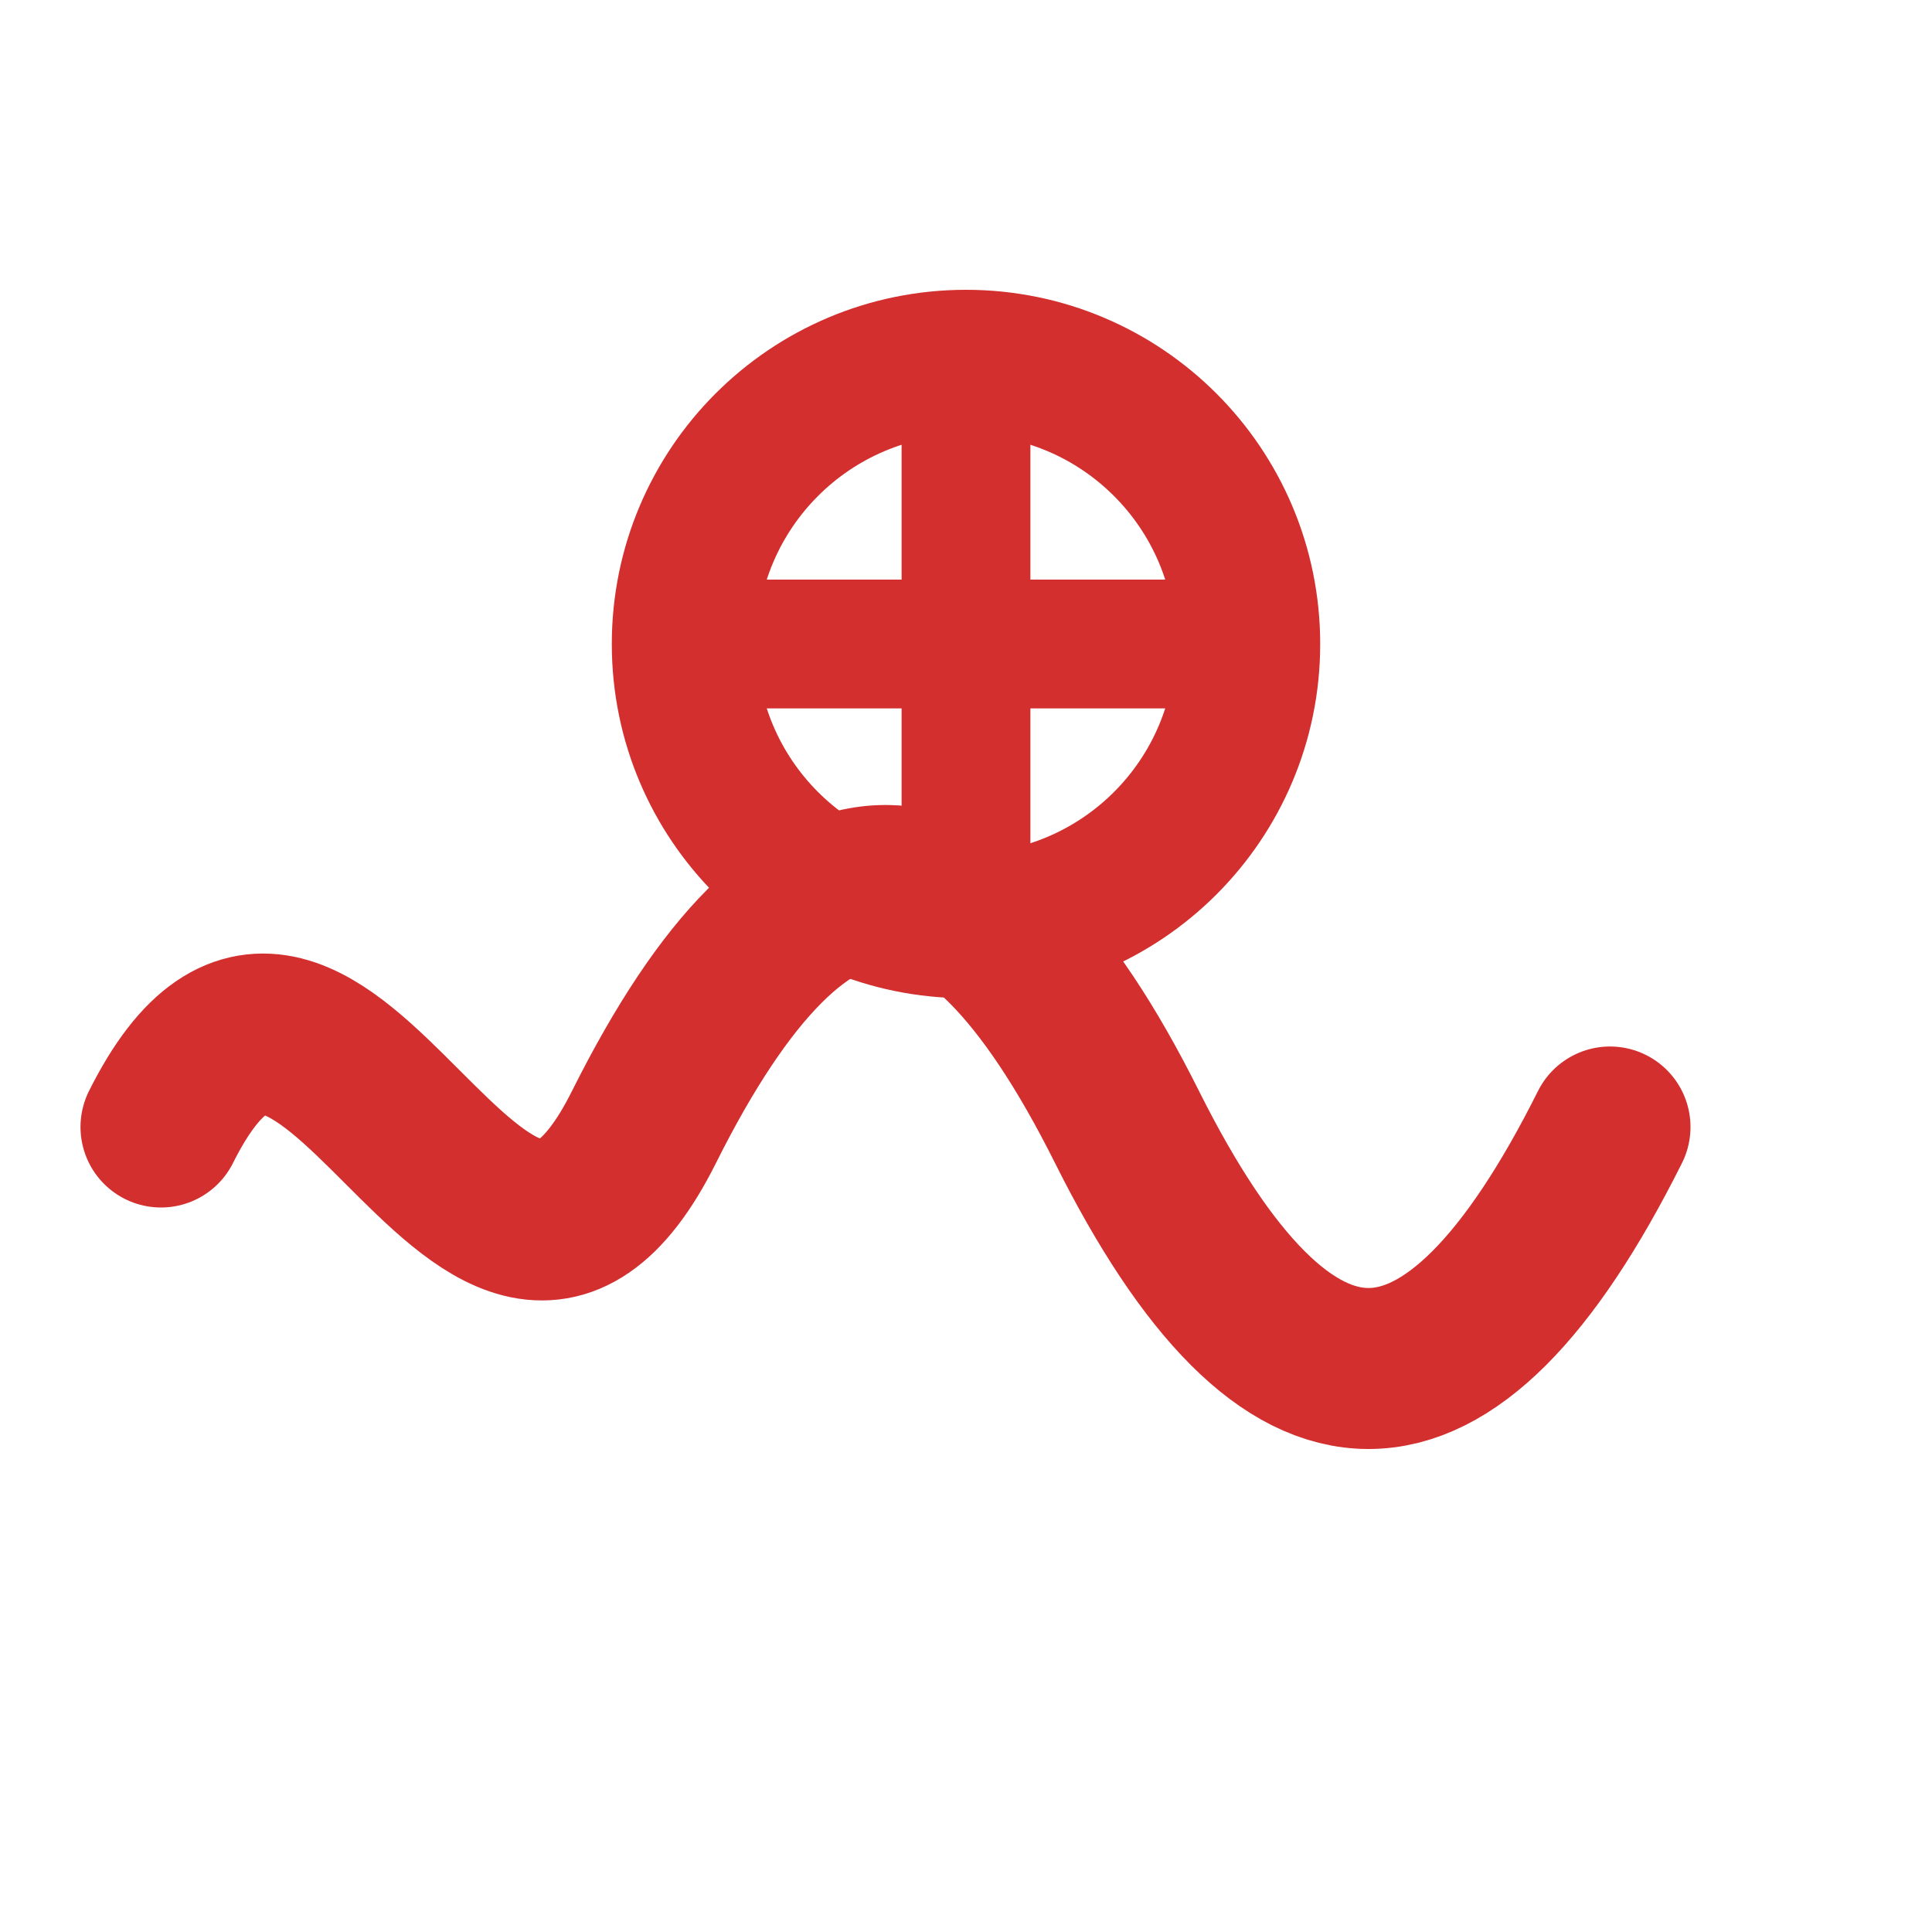
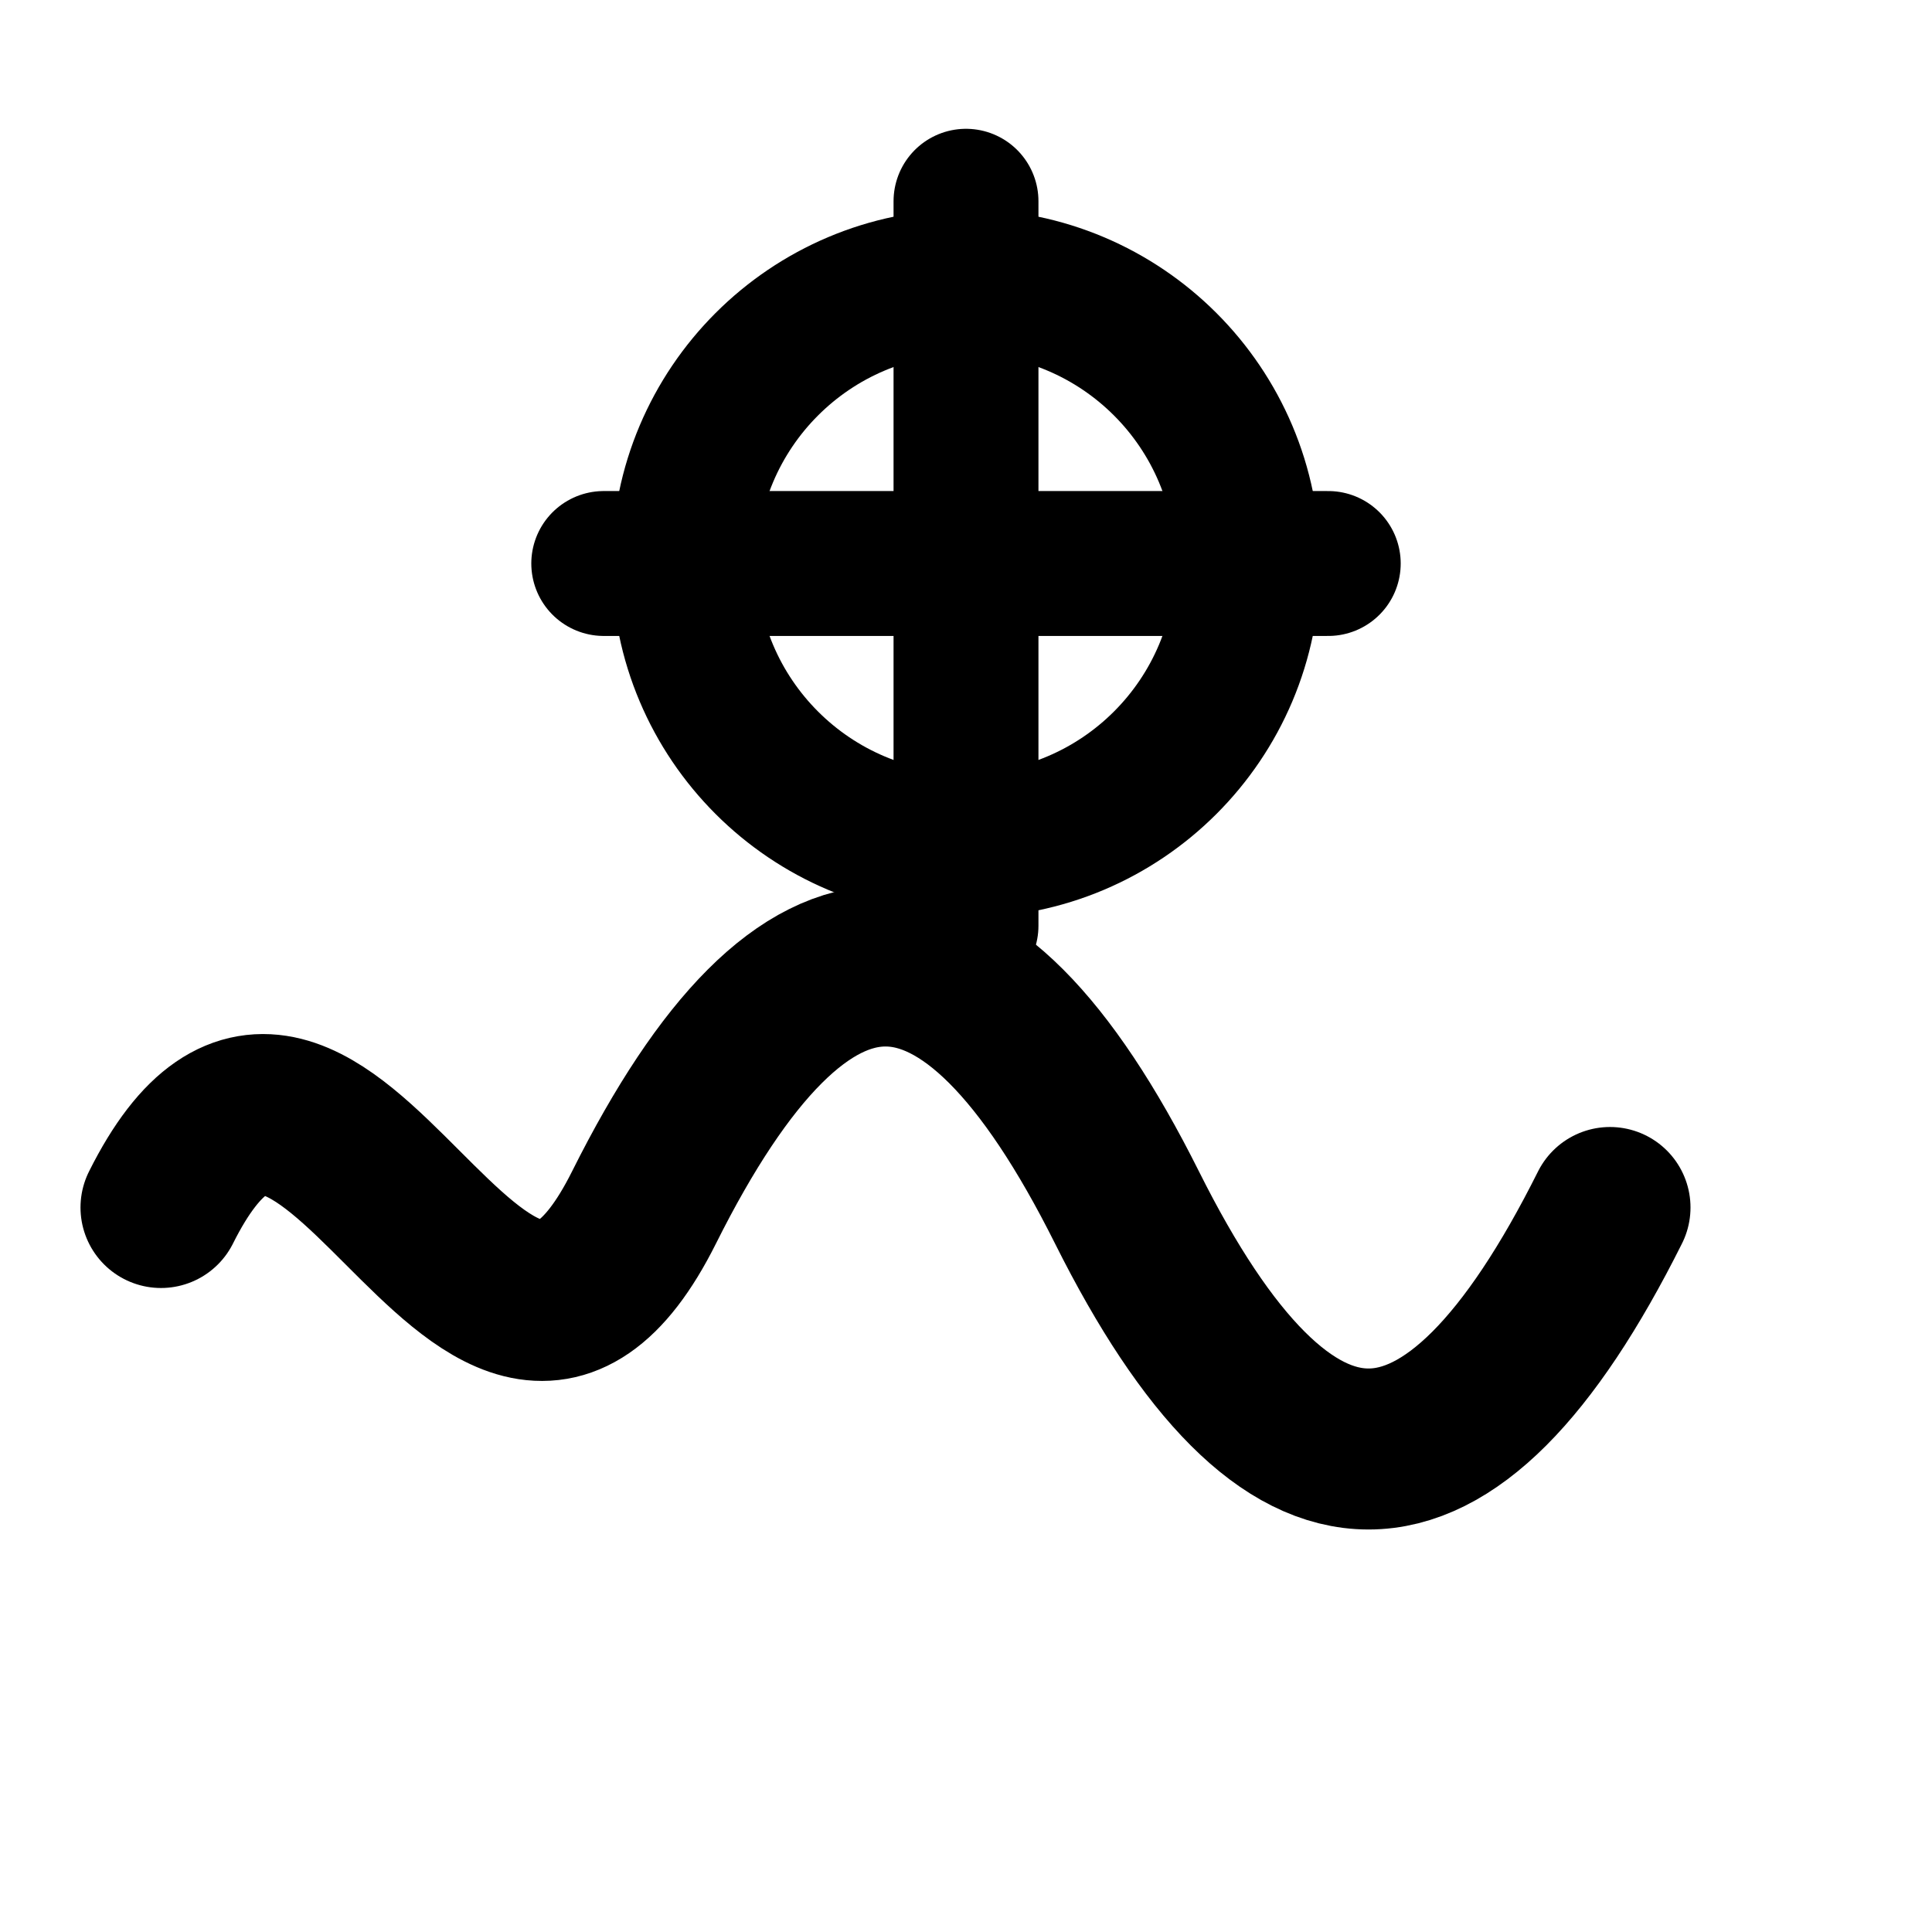
- <svg xmlns="http://www.w3.org/2000/svg" width="24" height="24" viewBox="0 0 24 24">
-   <path d="M2 14c2-4 4 4 6 0s4-4 6 0 4 4 6 0" fill="none" stroke="#D32F2F" stroke-width="2.0" stroke-linecap="round" />
-   <circle cx="12" cy="8" r="3.5" fill="none" stroke="#D32F2F" stroke-width="1.8" />
-   <line x1="12" y1="4.5" x2="12" y2="11.5" stroke="#D32F2F" stroke-width="1.6" />
-   <line x1="8.5" y1="8" x2="15.5" y2="8" stroke="#D32F2F" stroke-width="1.6" />
+ <svg xmlns="http://www.w3.org/2000/svg" width="24" height="24" viewBox="0 0 24 24" fill="none" stroke="currentColor" stroke-width="1.8" stroke-linecap="round" stroke-linejoin="round">
+   <path d="M2 15c2-4 4 4 6 0s4-4 6 0 4 4 6 0" stroke-width="2" />
+   <circle cx="12" cy="7" r="3.5" />
+   <path d="M12 2.5v9M7.5 7h9" />
</svg>
